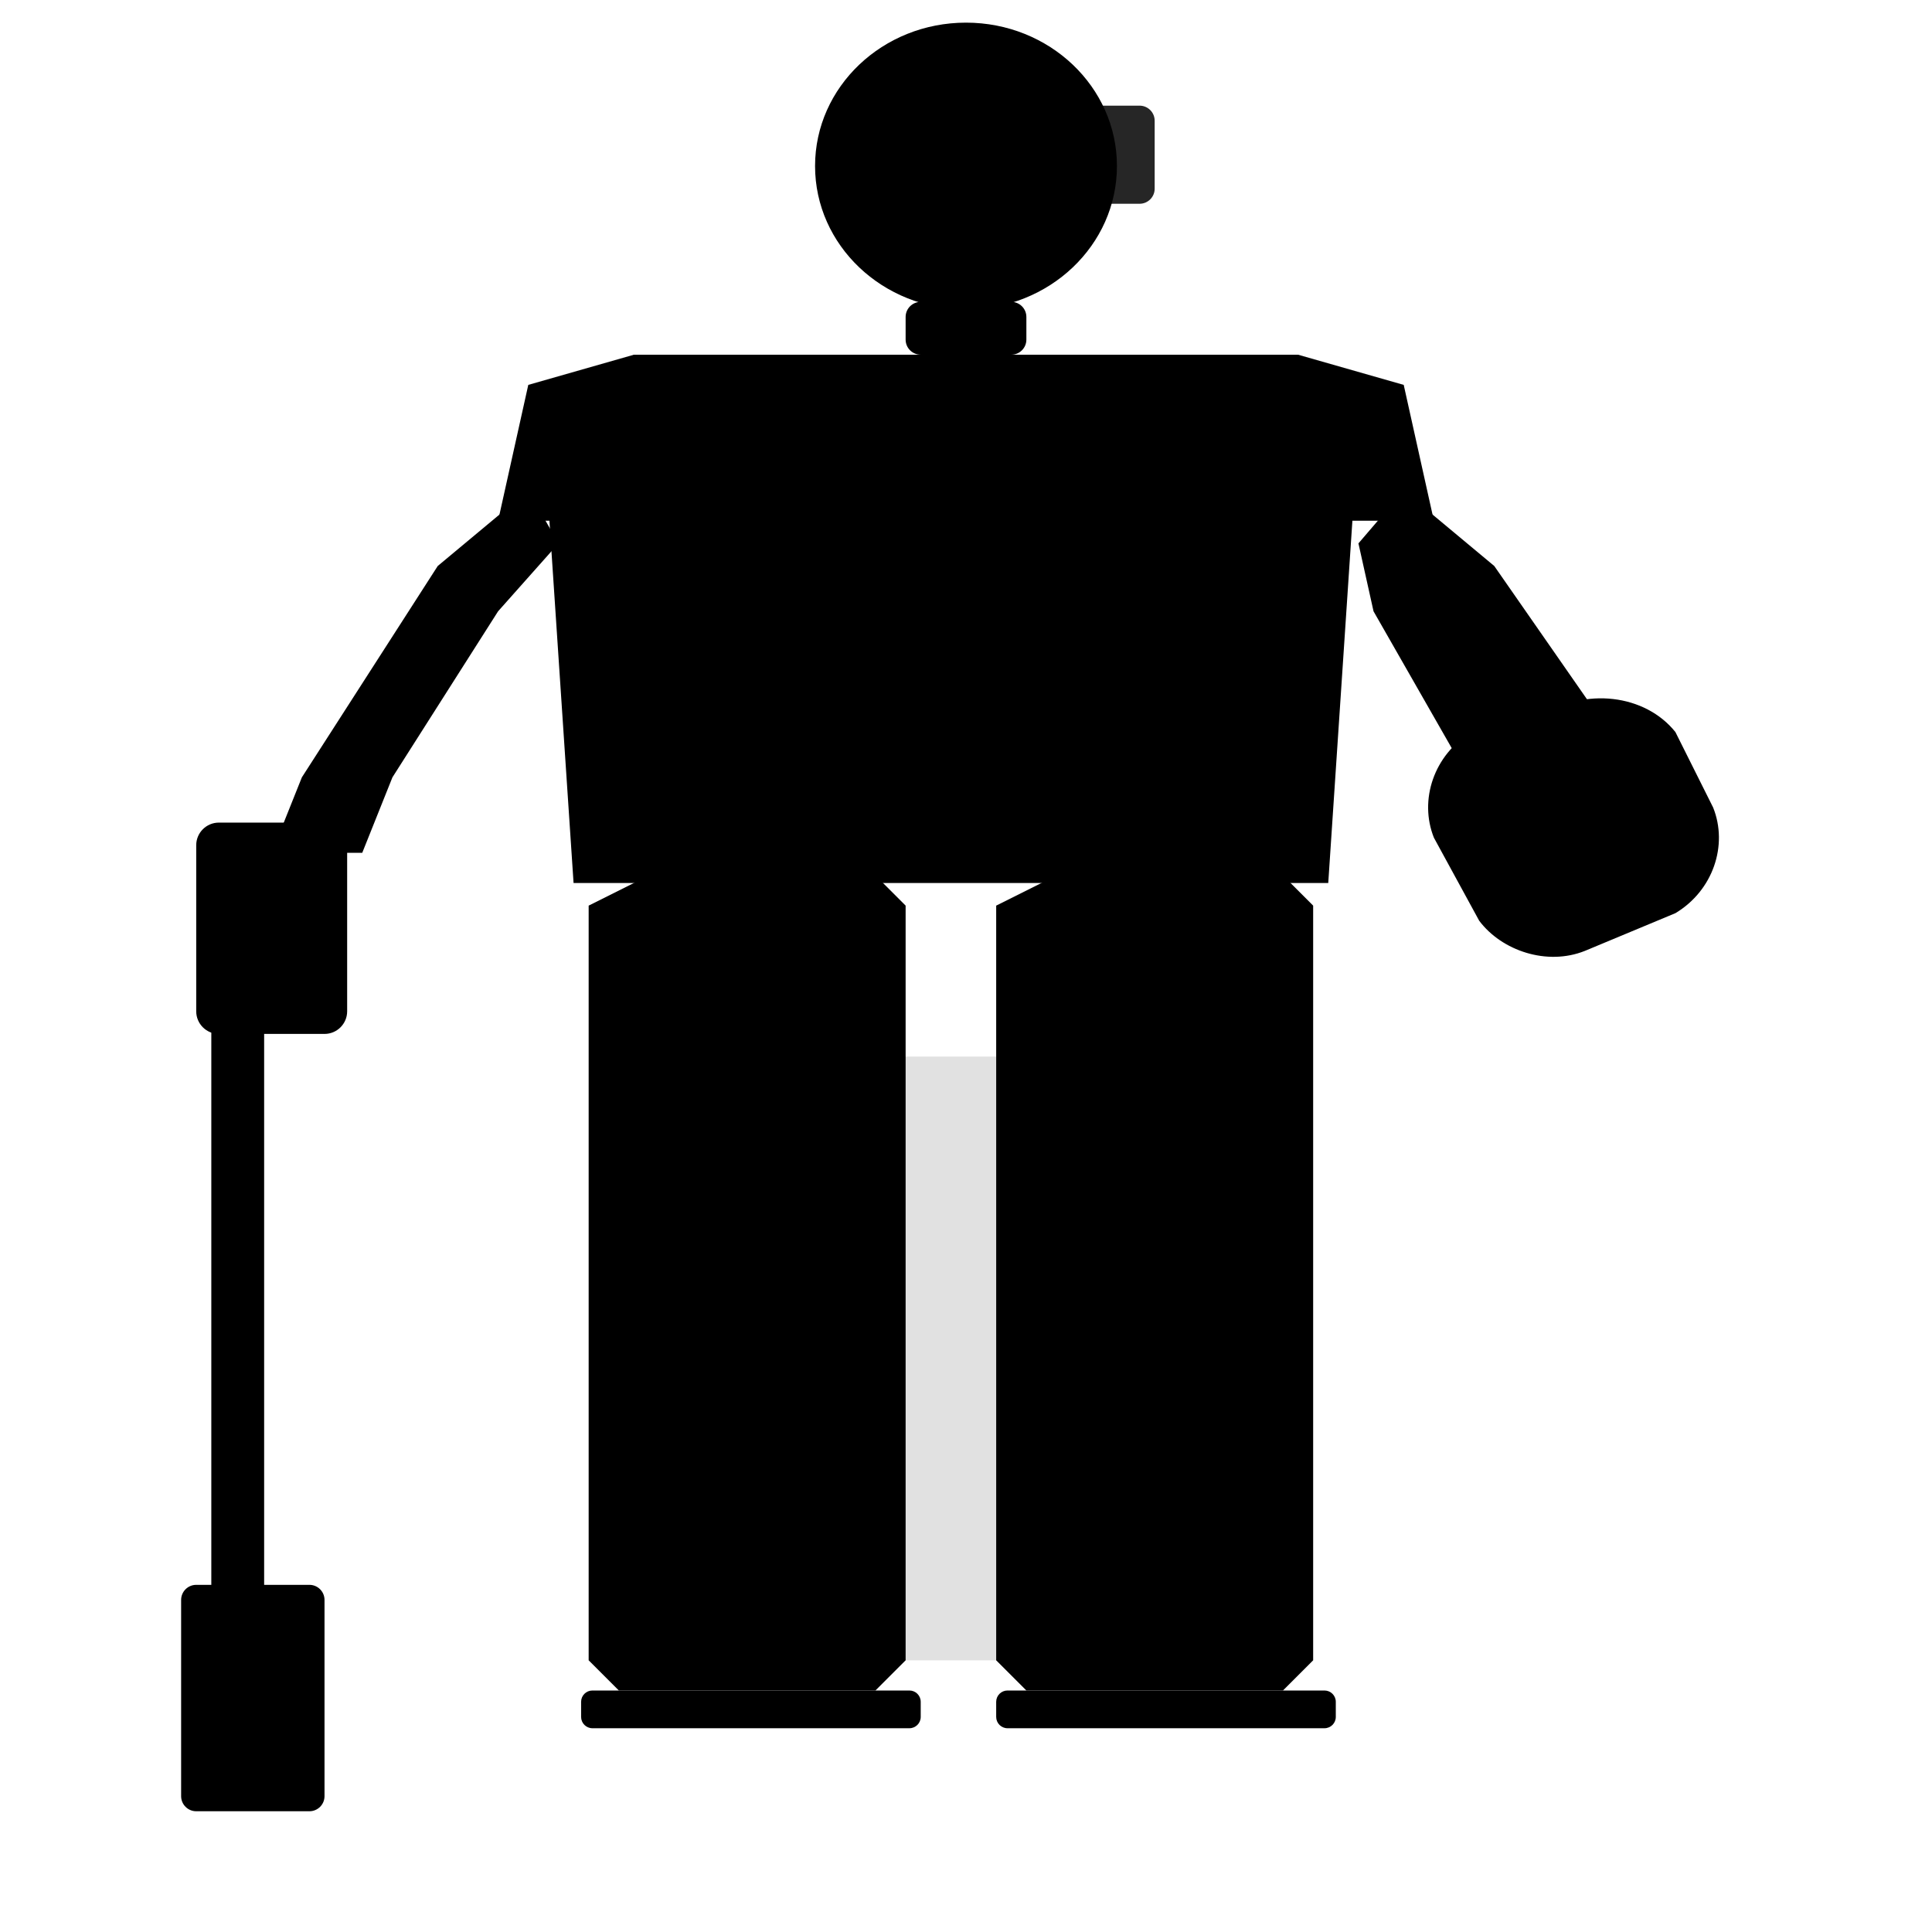
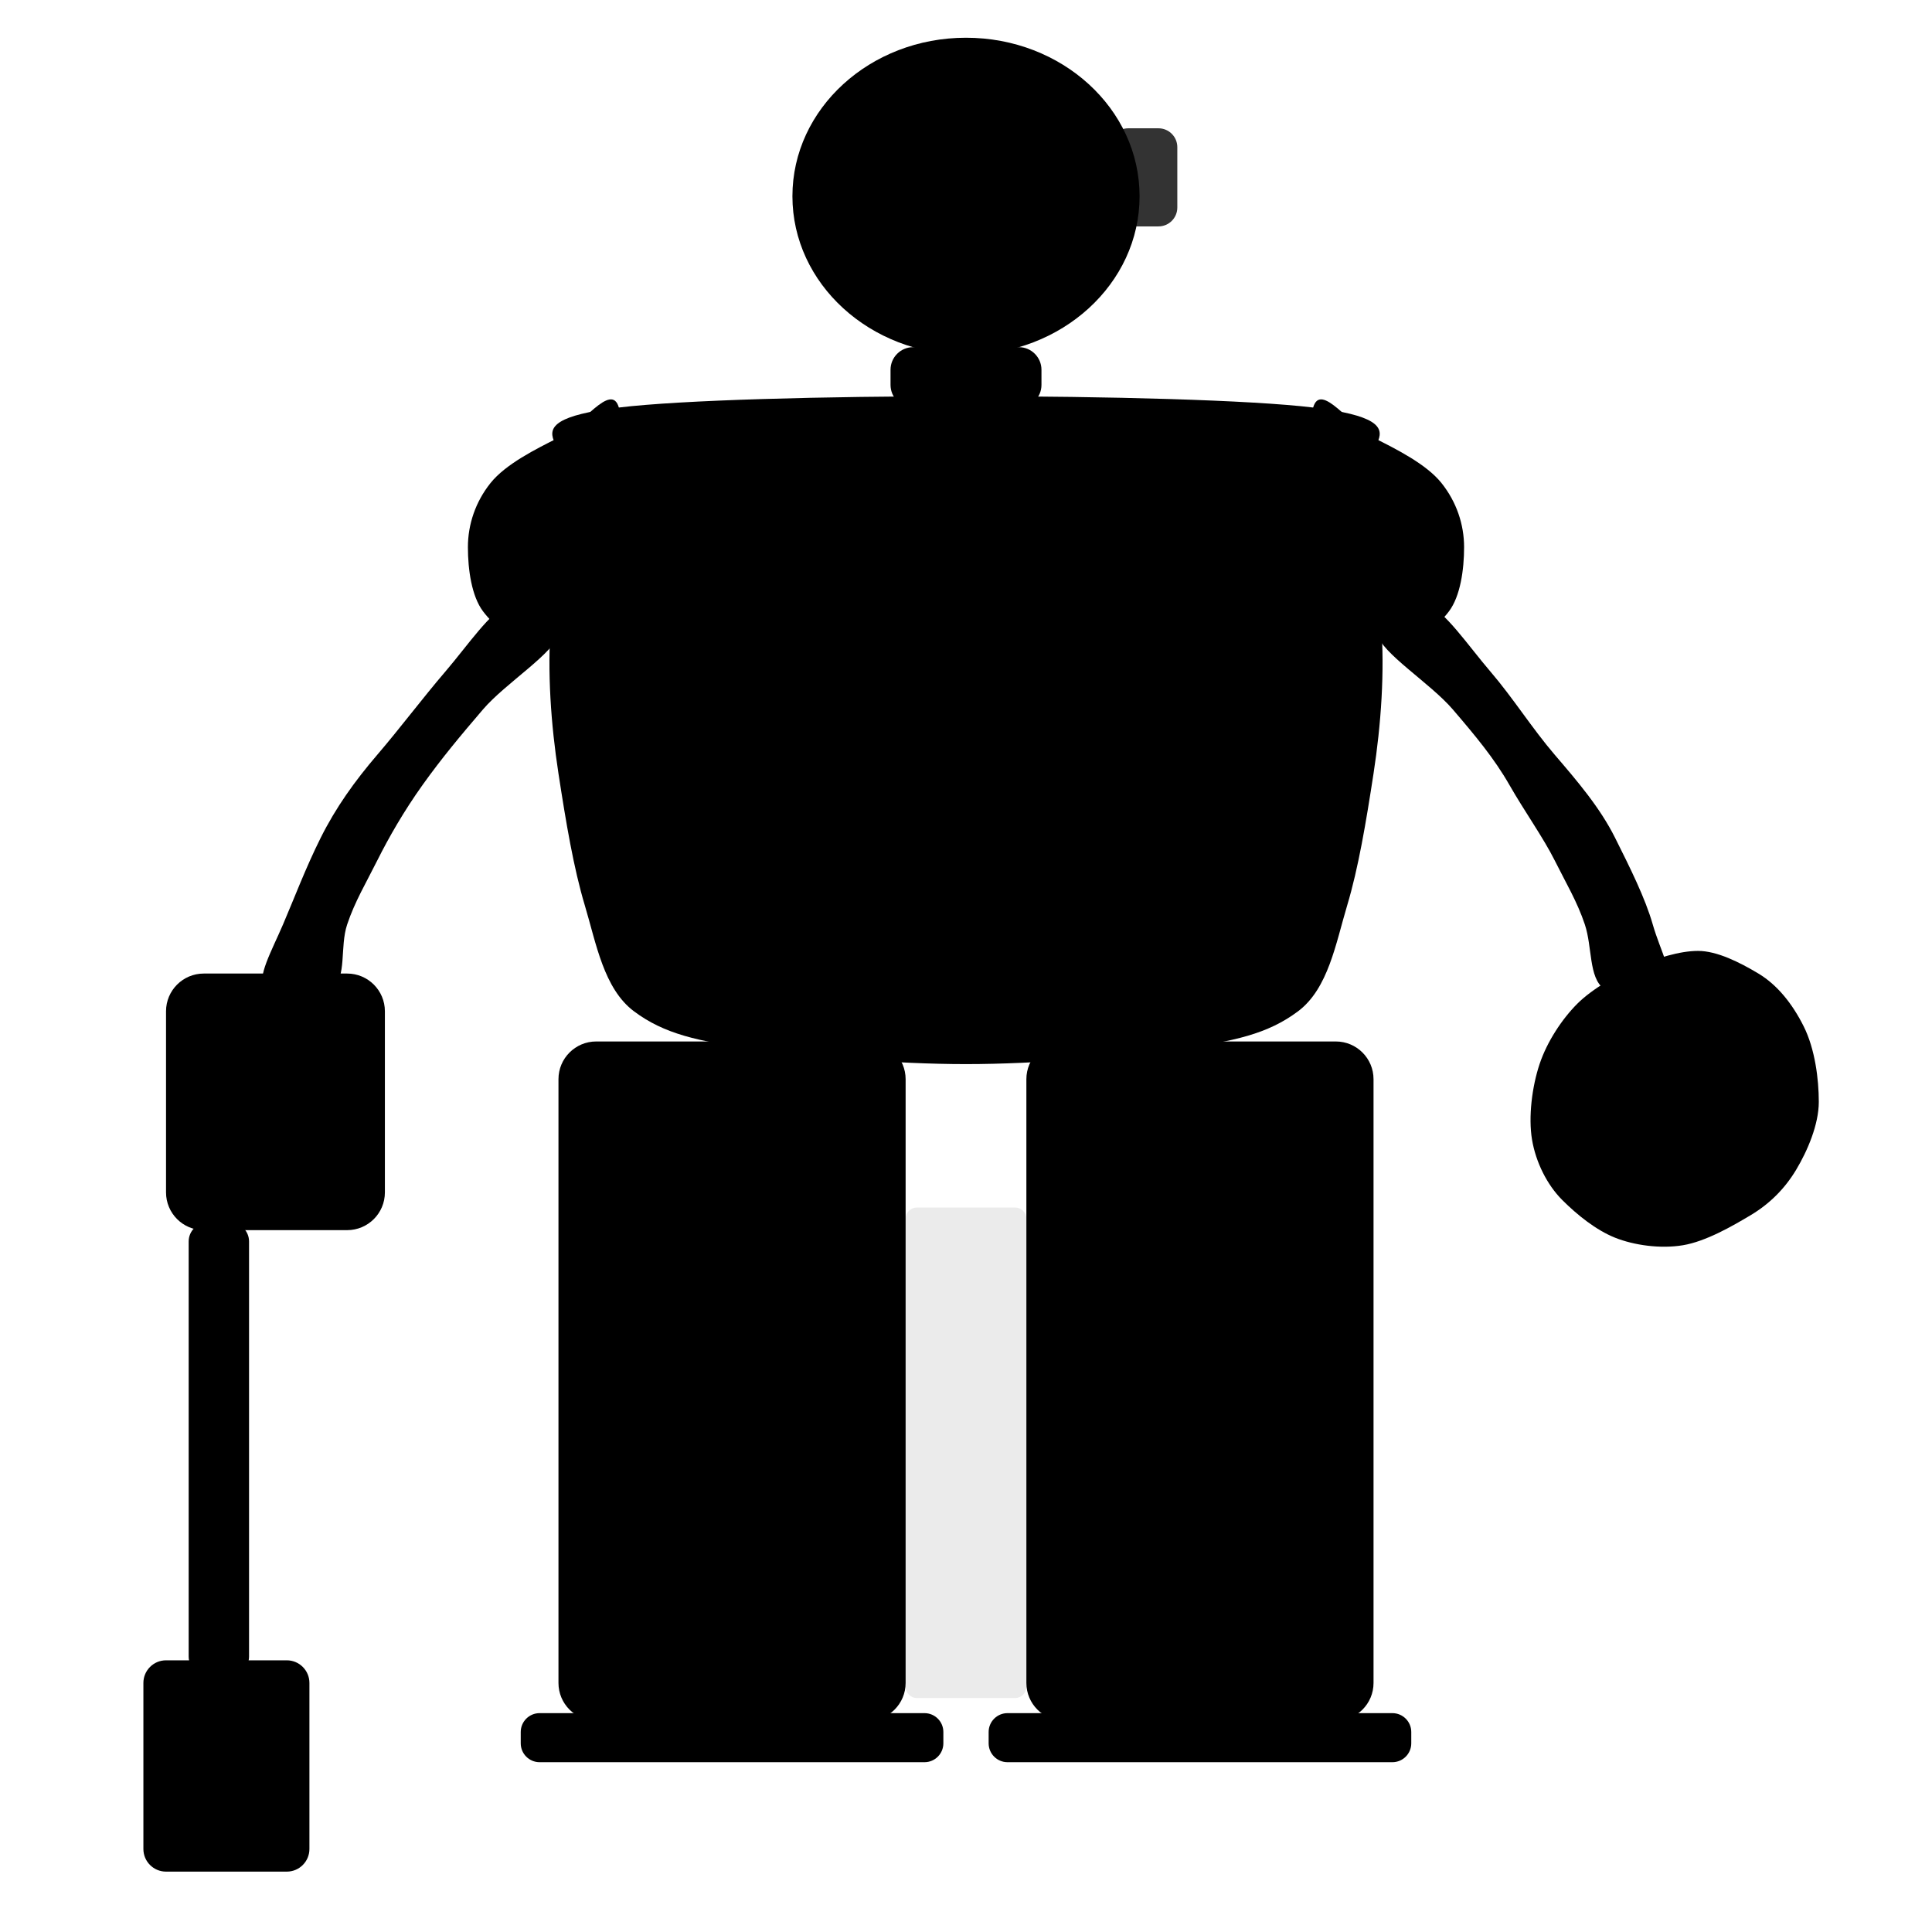
<svg xmlns="http://www.w3.org/2000/svg" viewBox="0 0 512 512" fill="currentColor">
-   <ellipse cx="256" cy="44" rx="40" ry="38" />
-   <rect x="288" y="28" width="18" height="26" rx="4" opacity="0.85" />
-   <rect x="240" y="80" width="32" height="14" rx="4" />
-   <path d="M168,94 l176,0 l16,20 l-8,120 l-200,0 l-8,-120z" />
-   <path d="M168,94 l-28,8 l-8,36 l36,0z" />
-   <path d="M344,94 l28,8 l8,36 l-36,0z" />
-   <path d="M140,130 l-24,20 l-36,56 l-8,20 l24,0 l8,-20 l28,-44 l16,-18z" />
-   <rect x="52" y="218" width="40" height="56" rx="6" />
-   <path d="M372,130 l24,20 l32,46 l-16,18 l-24,-10 l-24,-42 l-4,-18z" />
-   <path d="M408,190 c12,-8,28,-6,36,4 l10,20 c4,10,0,22,-10,28 l-24,10 c-10,4,-22,0,-28,-8 l-12,-22 c-4,-10,0,-22,10,-28z" />
-   <rect x="56" y="268" width="14" height="160" rx="4" />
-   <rect x="48" y="420" width="38" height="60" rx="4" />
-   <path d="M172,232 l60,0 l8,8 l0,200 l-8,8 l-68,0 l-8,-8 l0,-200z" />
-   <path d="M280,232 l60,0 l8,8 l0,200 l-8,8 l-68,0 l-8,-8 l0,-200z" />
-   <rect x="180" y="290" width="44" height="16" rx="4" opacity="0.3" />
-   <rect x="288" y="290" width="44" height="16" rx="4" opacity="0.3" />
-   <rect x="154" y="448" width="90" height="10" rx="3" />
-   <rect x="264" y="448" width="90" height="10" rx="3" />
-   <rect x="232" y="280" width="48" height="160" rx="2" opacity="0.12" />
+   <ellipse cx="256" cy="52" rx="46" ry="42" />
+   <rect x="294" y="34" width="18" height="26" rx="5" opacity="0.8" />
+   <rect x="236" y="92" width="40" height="16" rx="6" />
+   <path d="M164,108 C131,112 155,120 152,130 C149,140 147,152 146,165 C145,178 146,192 148,205 C150,218 152,230 155,240 C158,250 160,262 168,268 C176,274 185,276 200,278 C215,280 237,282 256,282 C275,282 297,280 312,278 C327,276 336,274 344,268 C352,262 354,250 357,240 C360,230 362,218 364,205 C366,192 367,178 366,165 C365,152 363,140 360,130 C357,120 381,112 348,108 C315,104 197,104 164,108 Z" />
+   <path d="M164,108 C162,101 154,113 148,116 C142,119 134,123 130,128 C126,133 124,139 124,145 C124,151 125,158 128,162 C131,166 137,171 142,170 C147,169 156,168 160,158 C164,148 166,115 164,108 Z" />
+   <path d="M348,108 C350,101 358,113 364,116 C370,119 378,123 382,128 C386,133 388,139 388,145 C388,151 387,158 384,162 C381,166 375,171 370,170 C365,169 356,168 352,158 C348,148 346,115 348,108 Z" />
+   <path d="M135,160 C130,162 124,171 118,178 C112,185 106,193 100,200 C94,207 89,214 85,222 C81,230 78,238 75,245 C72,252 68,259 70,262 C72,265 84,265 88,262 C92,259 90,251 92,245 C94,239 97,234 100,228 C103,222 107,215 112,208 C117,201 122,195 128,188 C134,181 147,173 148,168 C149,163 140,158 135,160 Z" />
+   <rect x="44" y="258" width="58" height="68" rx="10" />
+   <path d="M378,160 C383,162 389,171 395,178 C401,185 406,193 412,200 C418,207 424,214 428,222 C432,230 436,238 438,245 C440,252 444,259 442,262 C440,265 429,265 425,262 C421,259 422,251 420,245 C418,239 415,234 412,228 C409,222 404,215 400,208 C396,201 391,195 385,188 C379,181 366,173 365,168 C364,163 373,158 378,160 Z" />
+   <path d="M434,256 C439,254 445,252 450,252 C455,252 461,255 466,258 C471,261 475,266 478,272 C481,278 482,286 482,292 C482,298 479,305 476,310 C473,315 469,319 464,322 C459,325 452,329 446,330 C440,331 433,330 428,328 C423,326 418,322 414,318 C410,314 407,308 406,302 C405,296 406,288 408,282 C410,276 414,270 418,266 C422,262 429,258 434,256 Z" />
+   <rect x="50" y="324" width="16" height="120" rx="5" />
+   <rect x="38" y="440" width="44" height="56" rx="6" />
+   <rect x="148" y="276" width="92" height="180" rx="10" />
+   <rect x="272" y="276" width="92" height="180" rx="10" />
+   <rect x="152" y="336" width="84" height="16" rx="6" opacity="0.2" />
+   <rect x="276" y="336" width="84" height="16" rx="6" opacity="0.2" />
+   <rect x="138" y="454" width="112" height="13" rx="5" />
+   <rect x="262" y="454" width="112" height="13" rx="5" />
+   <rect x="240" y="320" width="32" height="130" rx="3" opacity="0.08" />
</svg>
